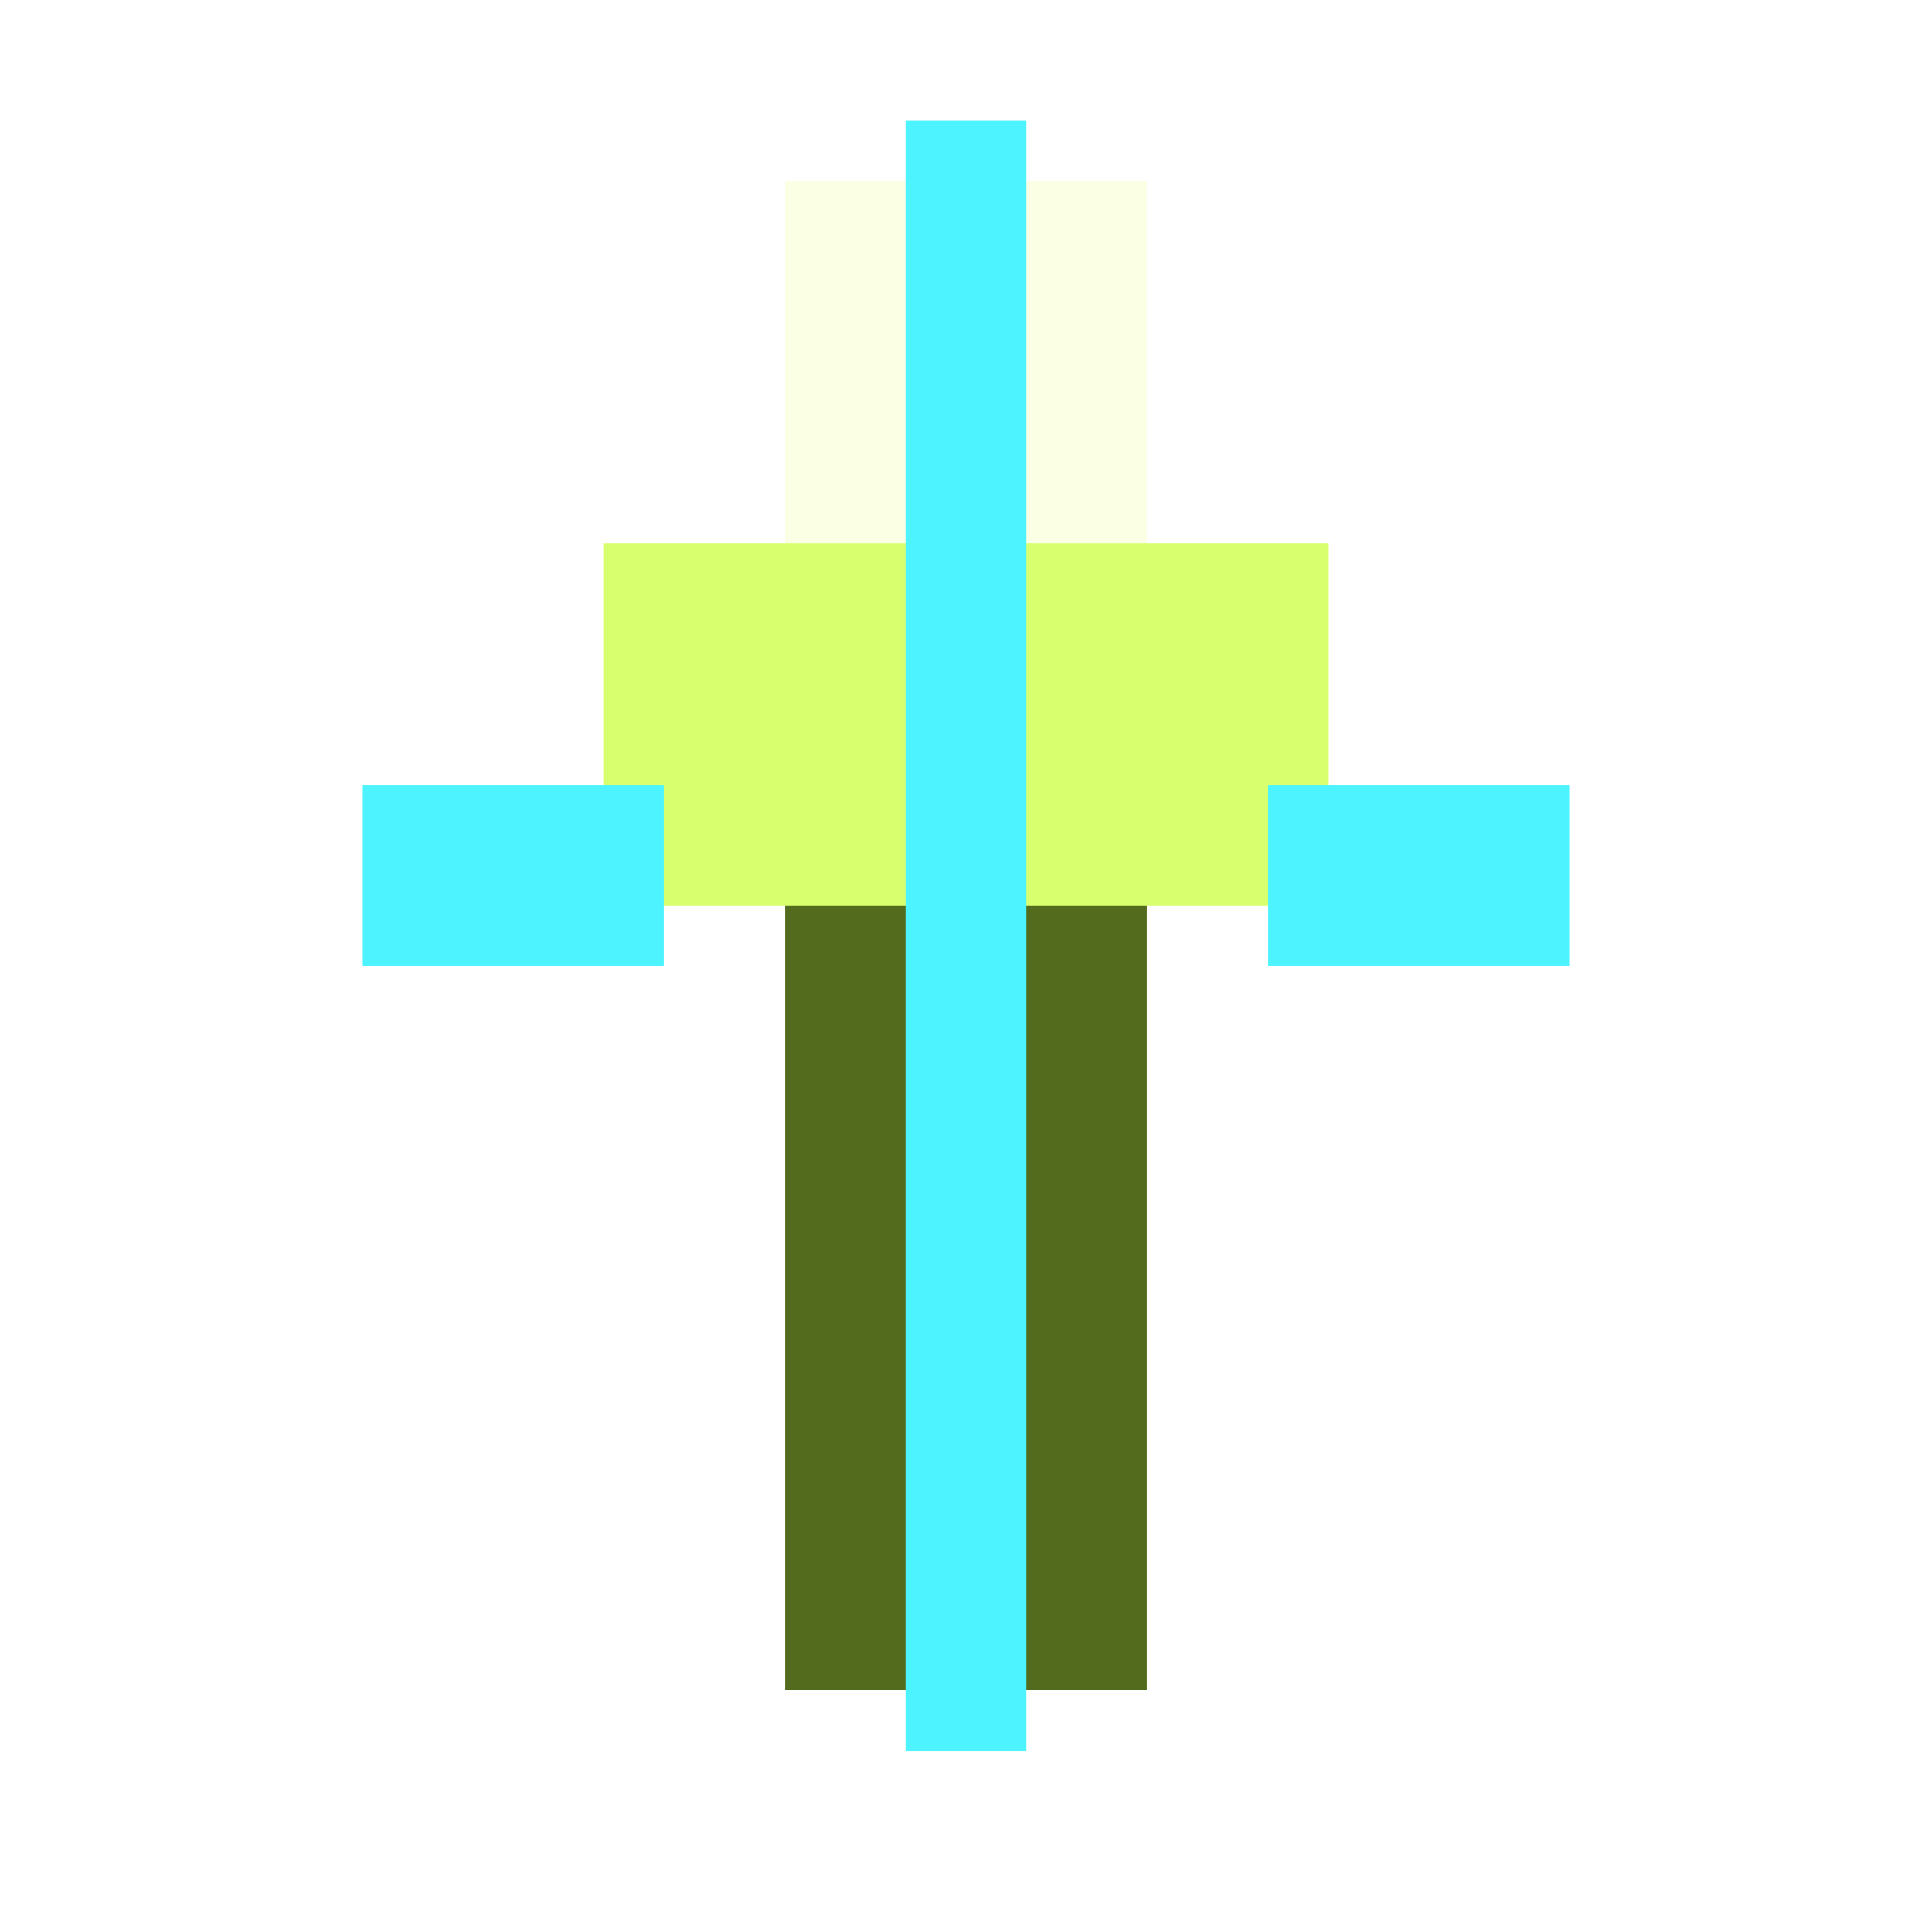
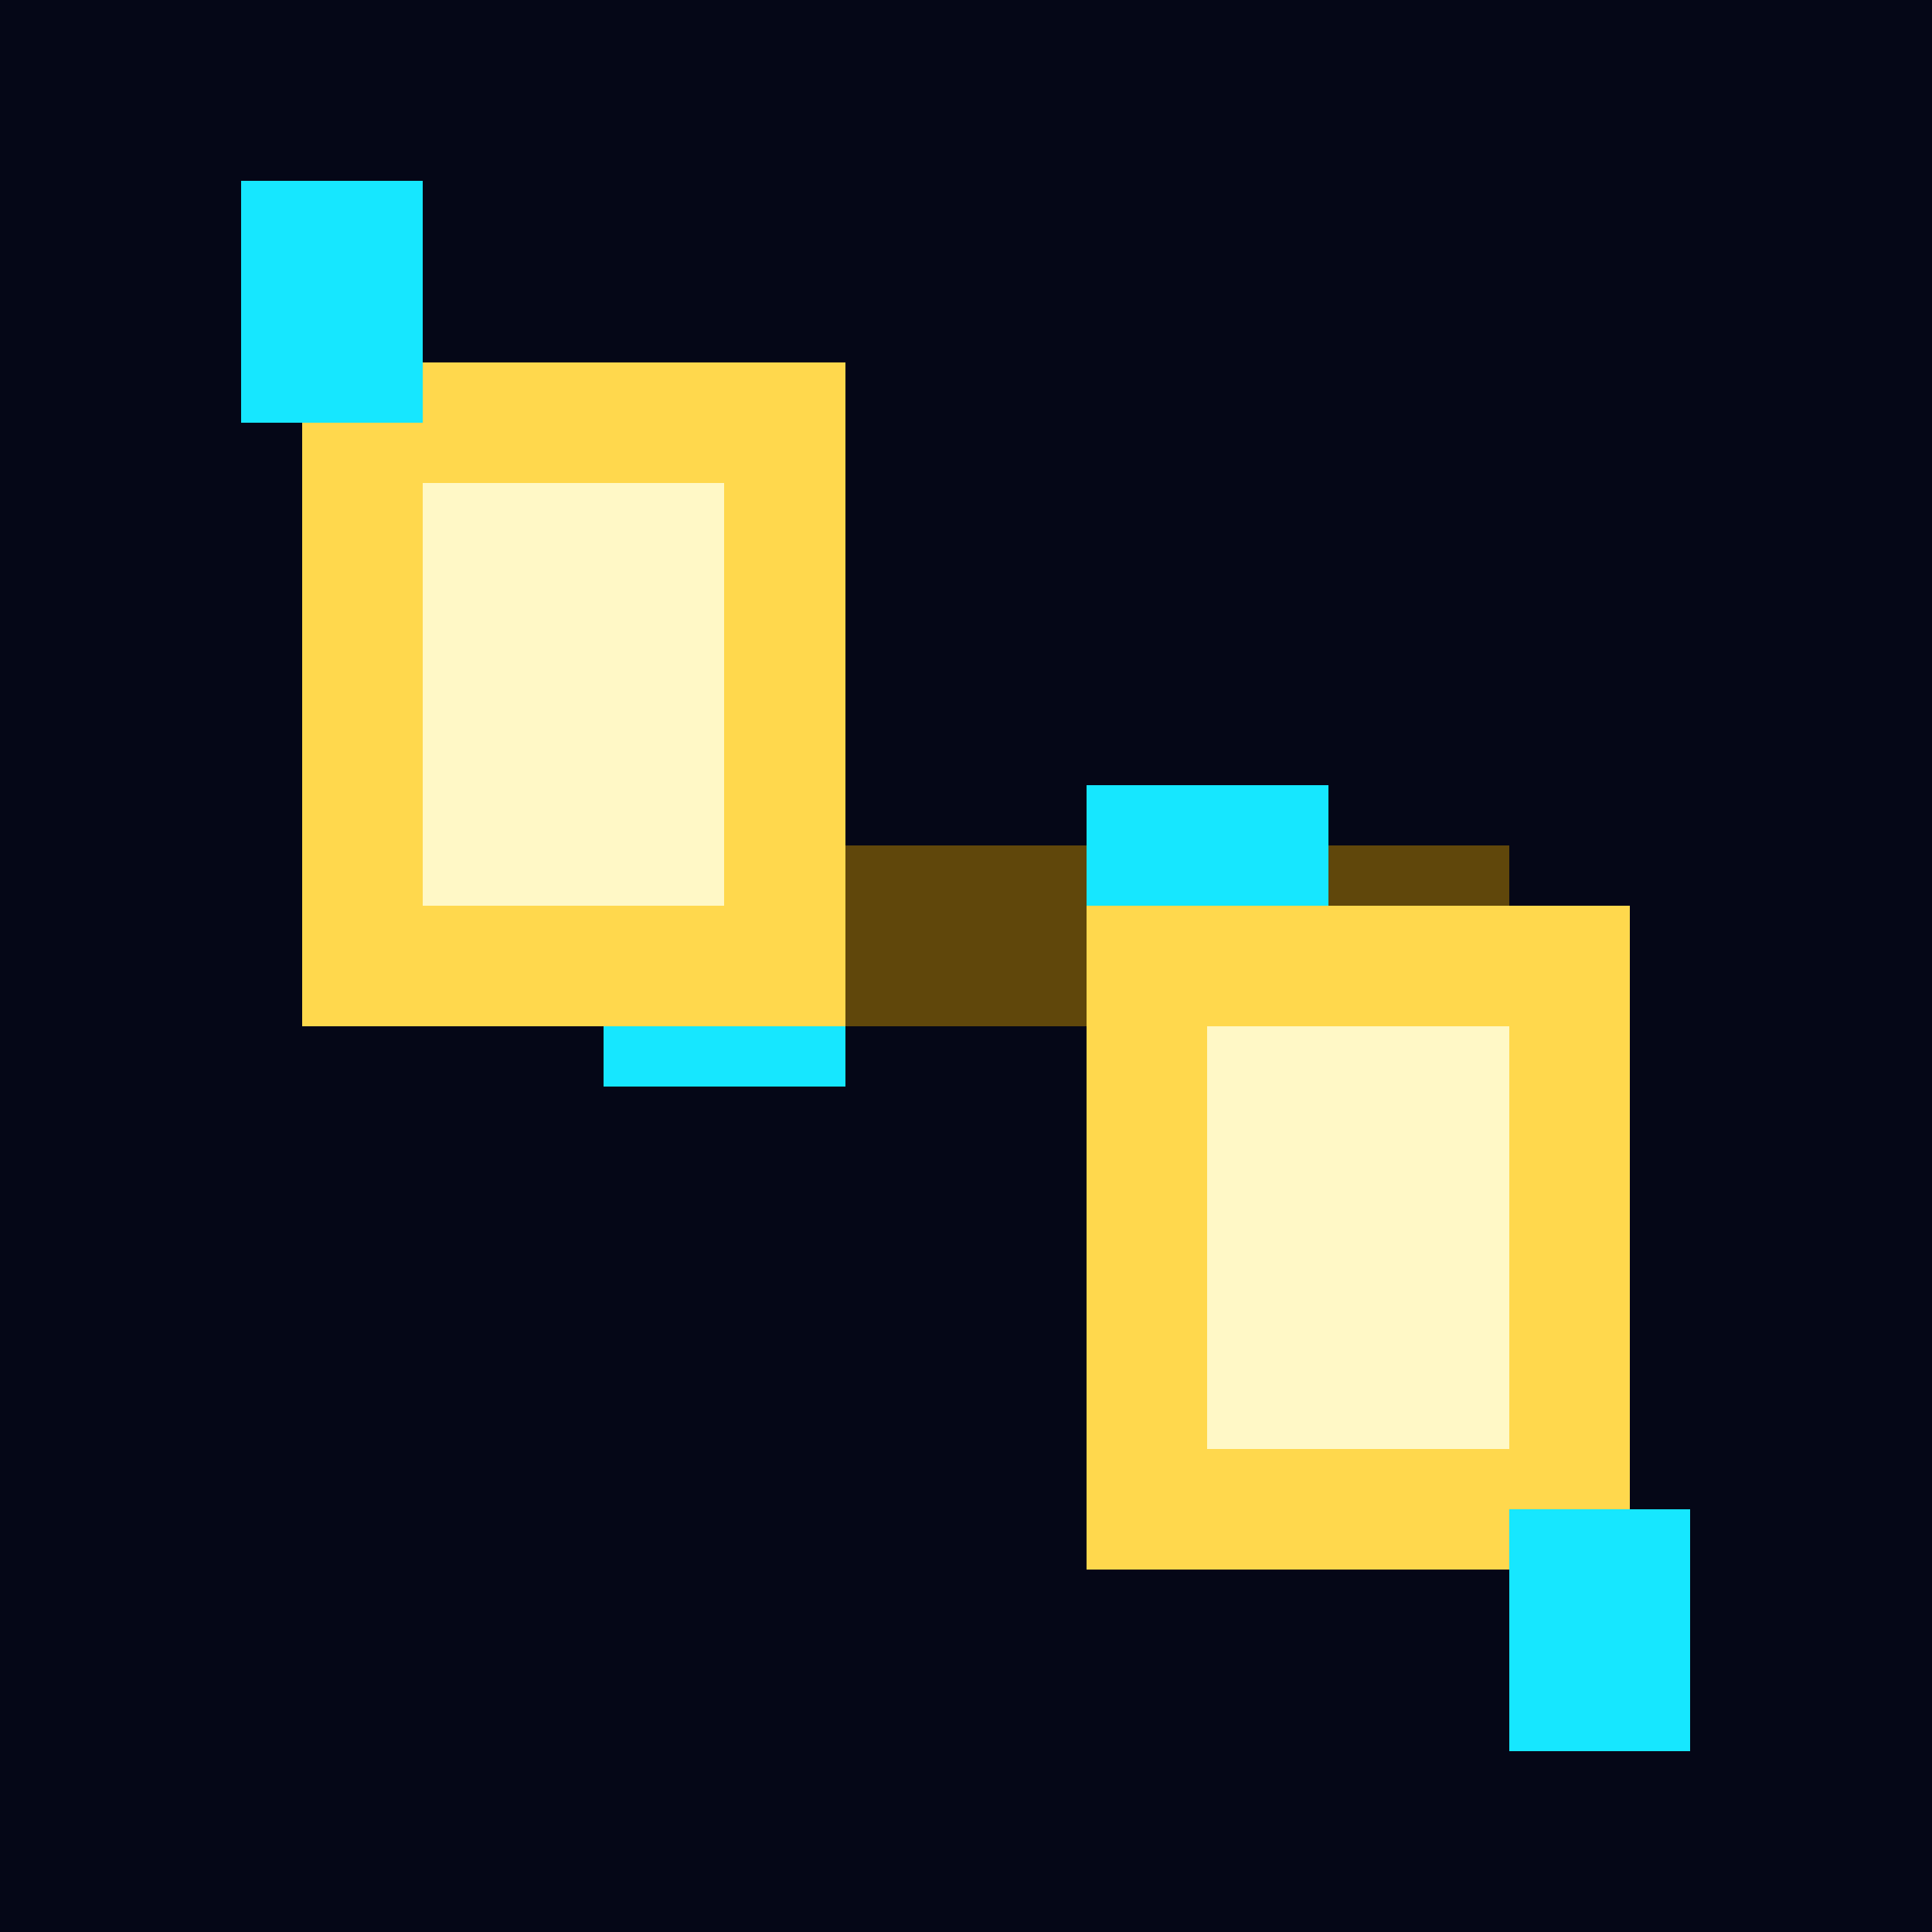
<svg xmlns="http://www.w3.org/2000/svg" width="32" height="32" viewBox="0 0 32 32" shape-rendering="crispEdges">
-   <rect x="13" y="3" width="6" height="6" fill="#fbffe3" />
-   <rect x="10" y="9" width="12" height="6" fill="#d8ff6d" />
-   <rect x="13" y="15" width="6" height="13" fill="#526b1c" />
-   <rect x="15" y="2" width="2" height="27" fill="#4df4ff" />
-   <rect x="6" y="13" width="5" height="3" fill="#4df4ff" />
-   <rect x="21" y="13" width="5" height="3" fill="#4df4ff" />
+   <rect x="0" y="0" width="32" height="32" fill="#050717" />
+   <rect x="7" y="14" width="18" height="3" fill="#60470b" />
+   <rect x="10" y="13" width="4" height="5" fill="#16e7ff" />
+   <rect x="18" y="13" width="4" height="5" fill="#16e7ff" />
+   <rect x="5" y="6" width="9" height="11" fill="#ffd84d" />
+   <rect x="18" y="15" width="9" height="11" fill="#ffd84d" />
+   <rect x="7" y="8" width="5" height="7" fill="#fff8c6" />
+   <rect x="20" y="17" width="5" height="7" fill="#fff8c6" />
+   <rect x="4" y="3" width="3" height="4" fill="#16e7ff" />
+   <rect x="25" y="25" width="3" height="4" fill="#16e7ff" />
</svg>
